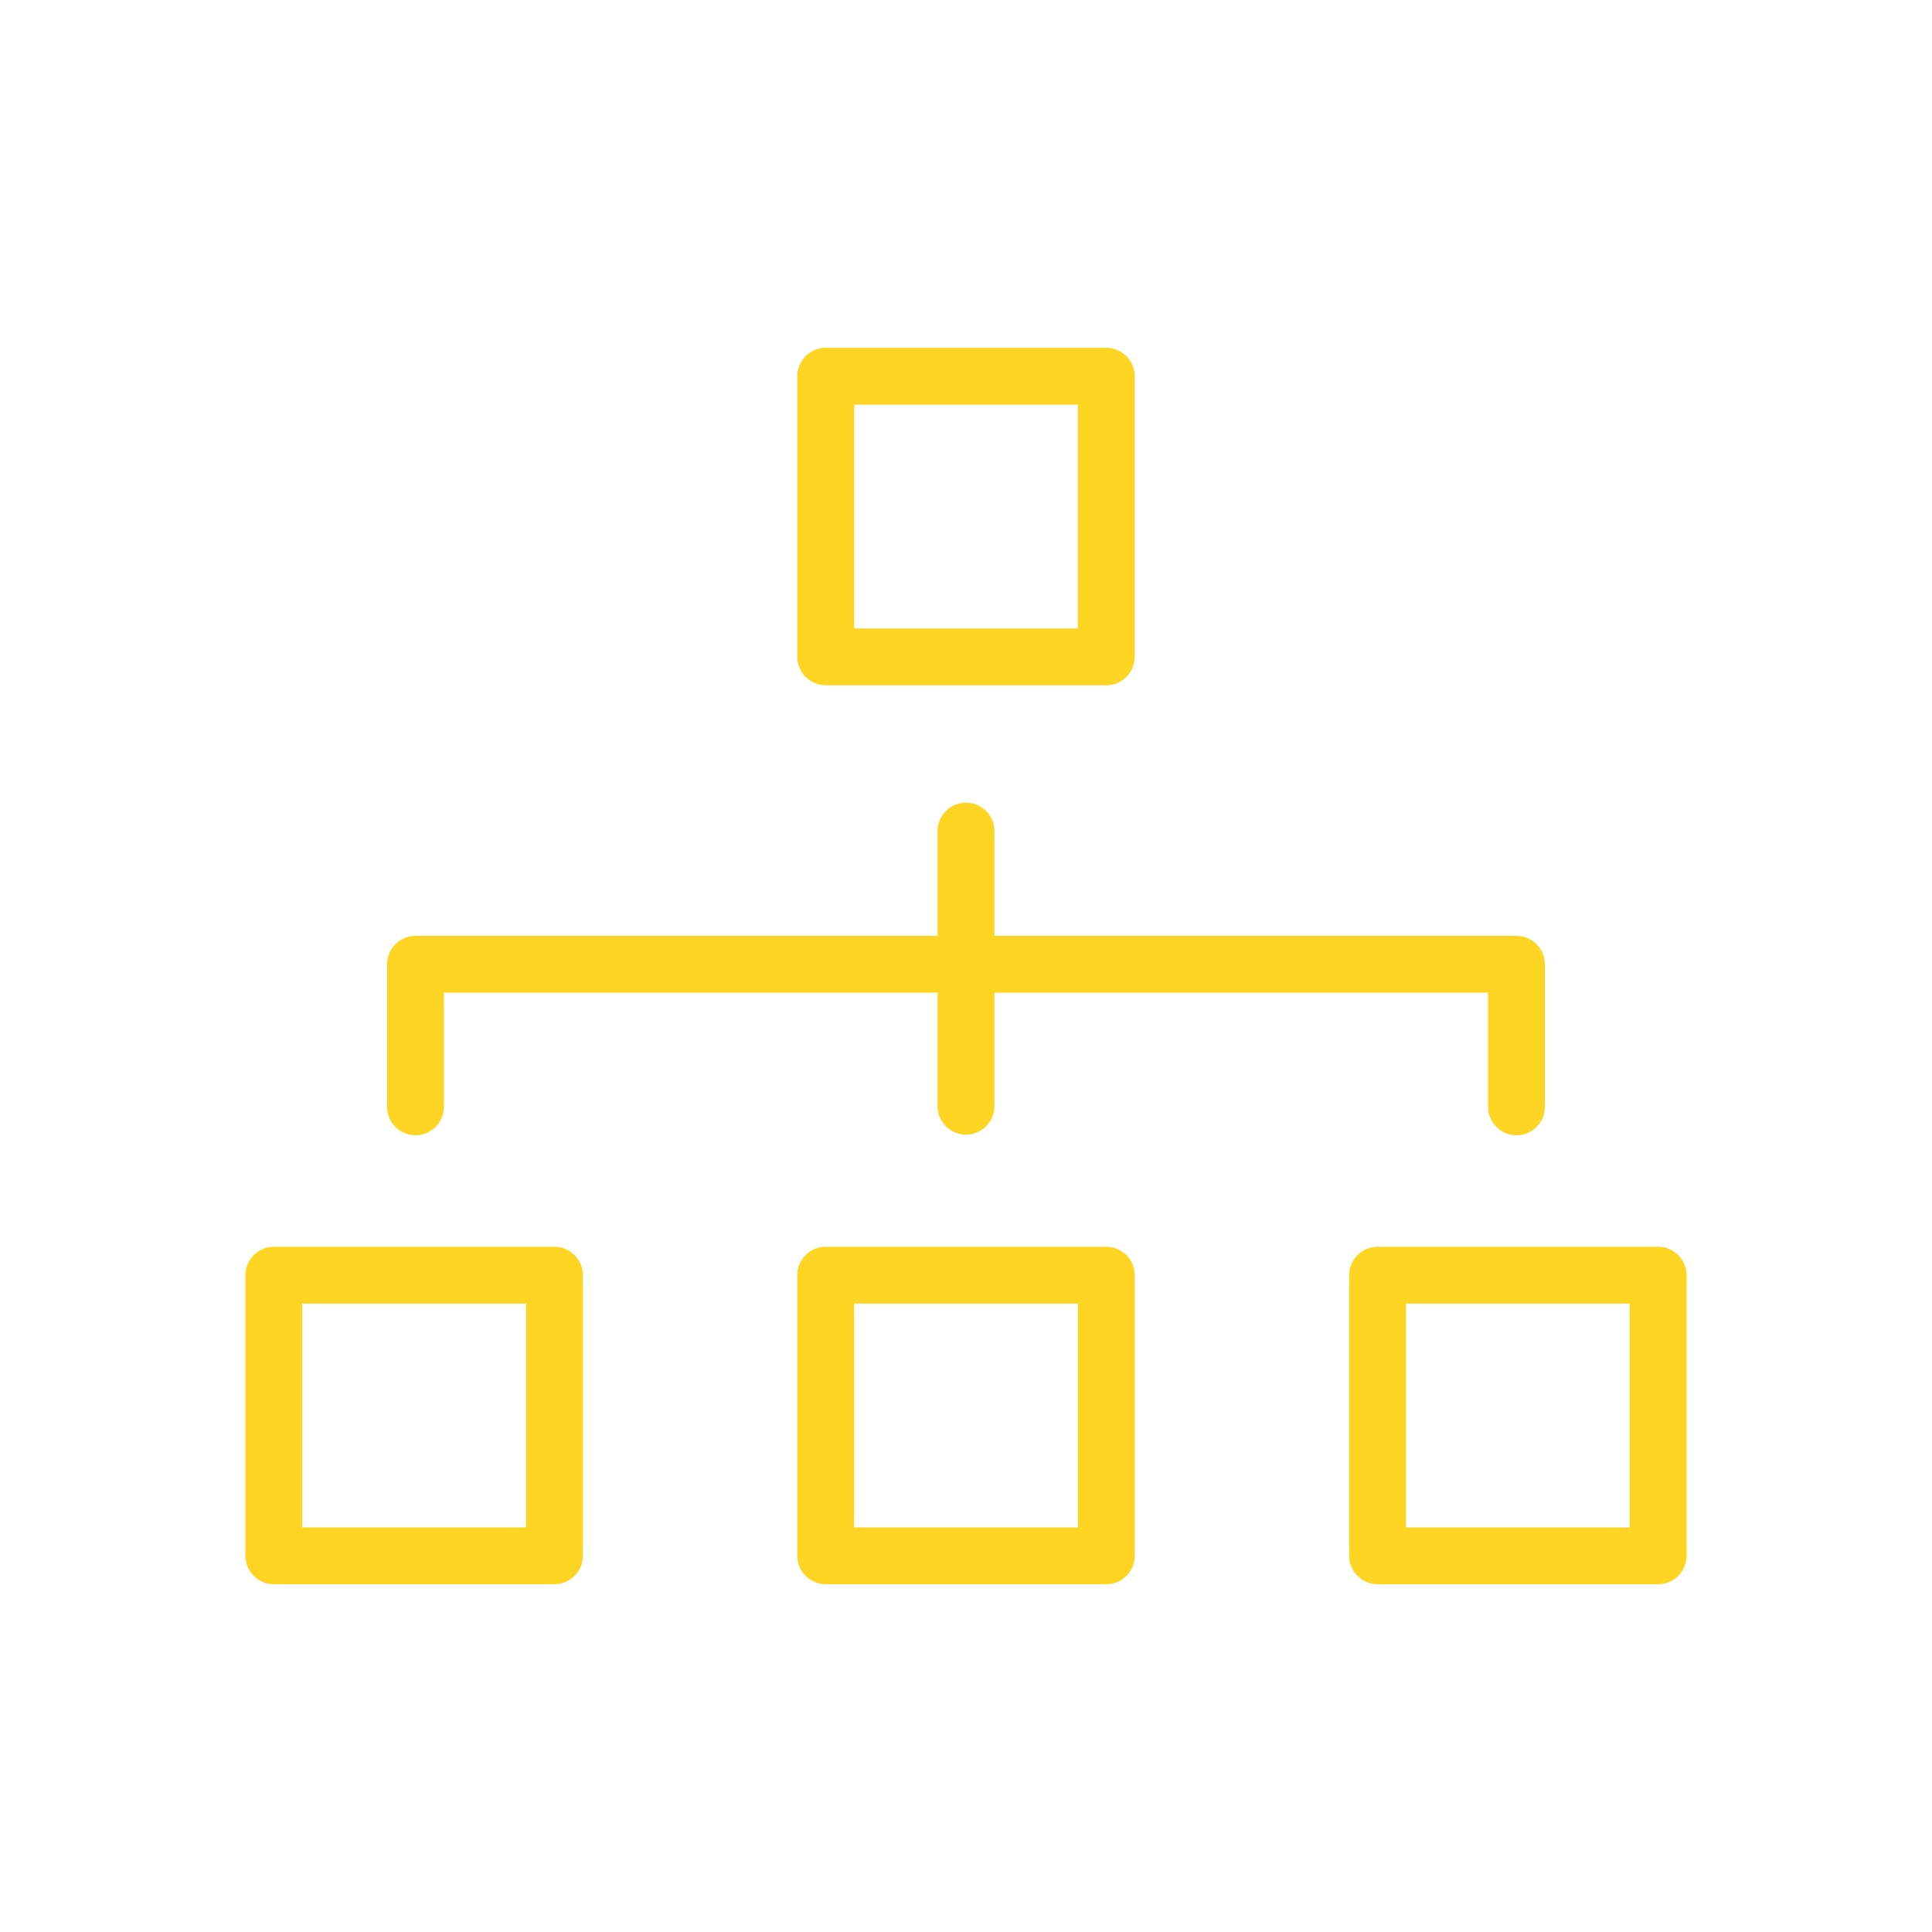
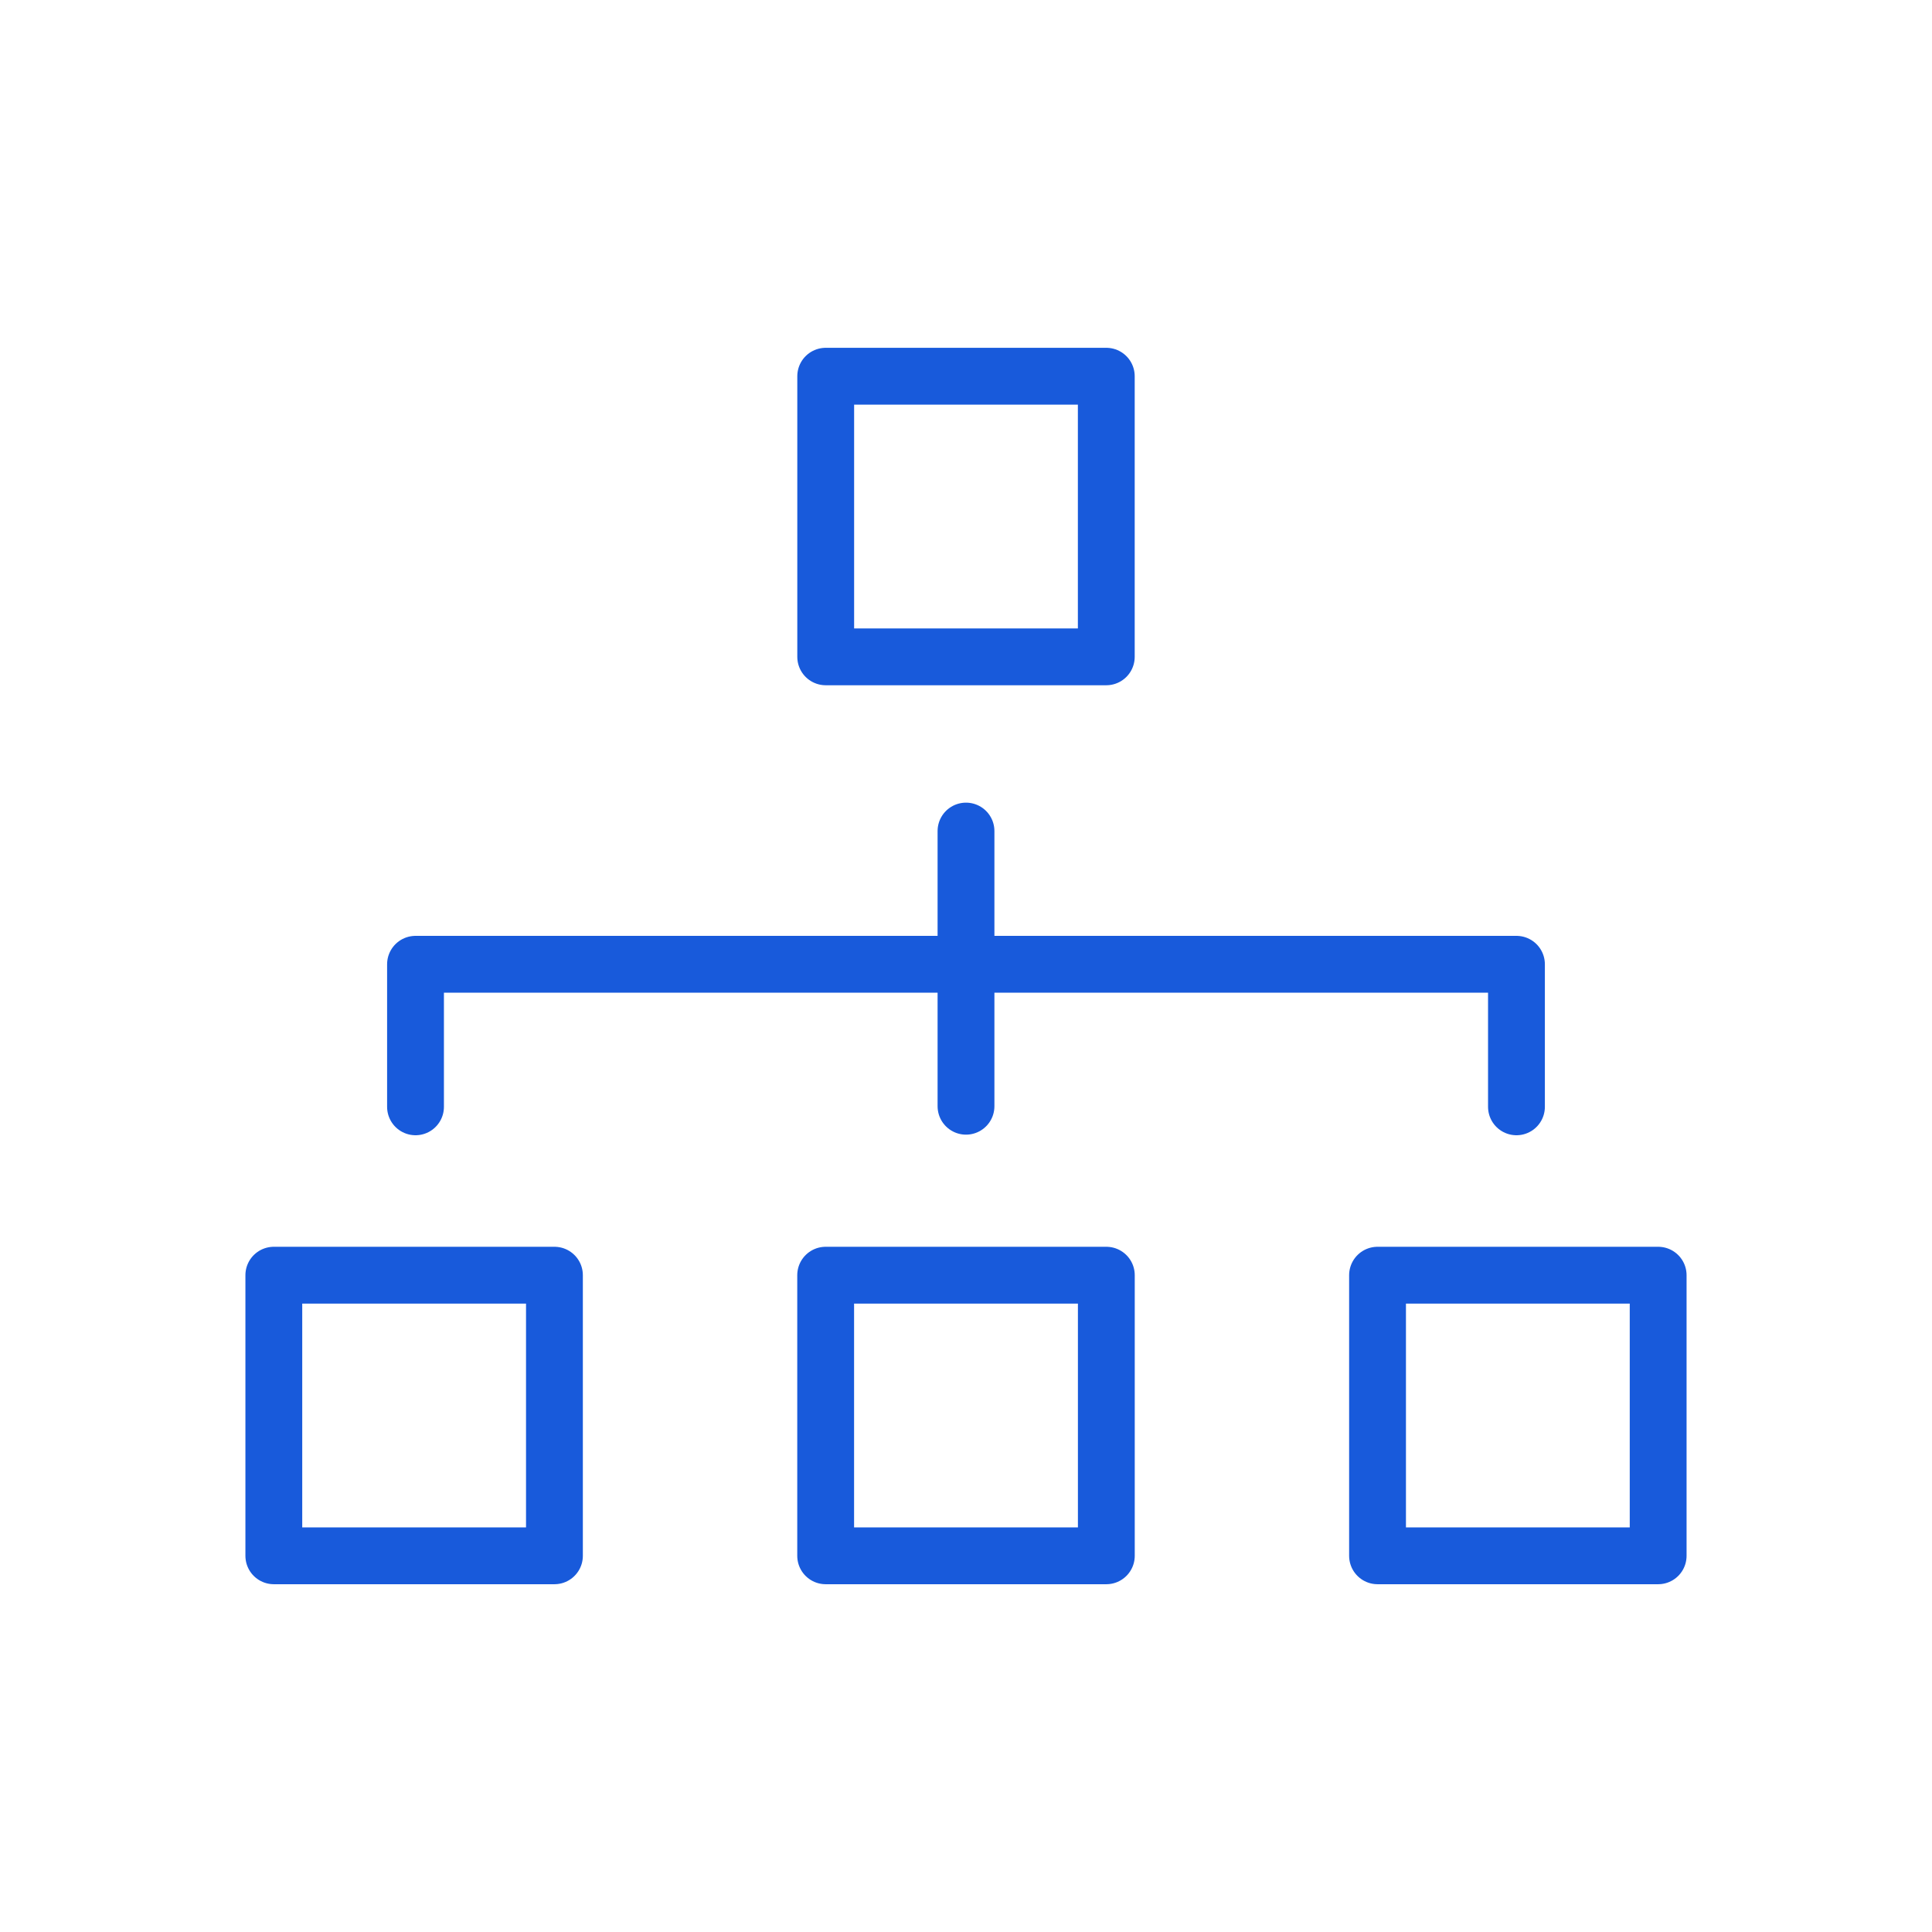
<svg xmlns="http://www.w3.org/2000/svg" version="1.1" id="Layer_1" x="0px" y="0px" width="85px" height="85px" viewBox="0 0 85 85" enable-background="new 0 0 85 85" xml:space="preserve">
-   <polyline fill="none" stroke="#FFD523" stroke-width="2.5" stroke-linecap="round" stroke-linejoin="round" stroke-miterlimit="10" points="  66.718,48.696 66.718,42.424 18.281,42.424 18.281,48.696 " />
-   <line fill="none" stroke="#FFD523" stroke-width="2.5" stroke-linecap="round" stroke-miterlimit="10" x1="42.5" y1="36.563" x2="42.5" y2="48.67" />
-   <rect x="36.328" y="16.552" fill="none" stroke="#FFD523" stroke-width="2.5" stroke-linecap="round" stroke-linejoin="round" stroke-miterlimit="10" width="12.344" height="12.346" />
+   <polyline fill="none" stroke="#185ADB" stroke-width="2.5" stroke-linecap="round" stroke-linejoin="round" stroke-miterlimit="10" points="  66.718,48.696 66.718,42.424 18.281,42.424 18.281,48.696 " />
+   <line fill="none" stroke="#185ADB" stroke-width="2.5" stroke-linecap="round" stroke-miterlimit="10" x1="42.5" y1="36.563" x2="42.5" y2="48.67" />
+   <rect x="36.328" y="16.552" fill="none" stroke="#185ADB" stroke-width="2.5" stroke-linecap="round" stroke-linejoin="round" stroke-miterlimit="10" width="12.344" height="12.346" />
  <g>
-     <rect x="36.326" y="56.103" fill="none" stroke="#FFD523" stroke-width="2.5" stroke-linecap="round" stroke-linejoin="round" stroke-miterlimit="10" width="12.348" height="12.346" />
-     <rect x="12.047" y="56.103" fill="none" stroke="#FFD523" stroke-width="2.5" stroke-linecap="round" stroke-linejoin="round" stroke-miterlimit="10" width="12.346" height="12.346" />
-     <rect x="60.606" y="56.103" fill="none" stroke="#FFD523" stroke-width="2.5" stroke-linecap="round" stroke-linejoin="round" stroke-miterlimit="10" width="12.346" height="12.346" />
+     <rect x="36.326" y="56.103" fill="none" stroke="#185ADB" stroke-width="2.5" stroke-linecap="round" stroke-linejoin="round" stroke-miterlimit="10" width="12.348" height="12.346" />
+     <rect x="12.047" y="56.103" fill="none" stroke="#185ADB" stroke-width="2.5" stroke-linecap="round" stroke-linejoin="round" stroke-miterlimit="10" width="12.346" height="12.346" />
+     <rect x="60.606" y="56.103" fill="none" stroke="#185ADB" stroke-width="2.5" stroke-linecap="round" stroke-linejoin="round" stroke-miterlimit="10" width="12.346" height="12.346" />
  </g>
</svg>
